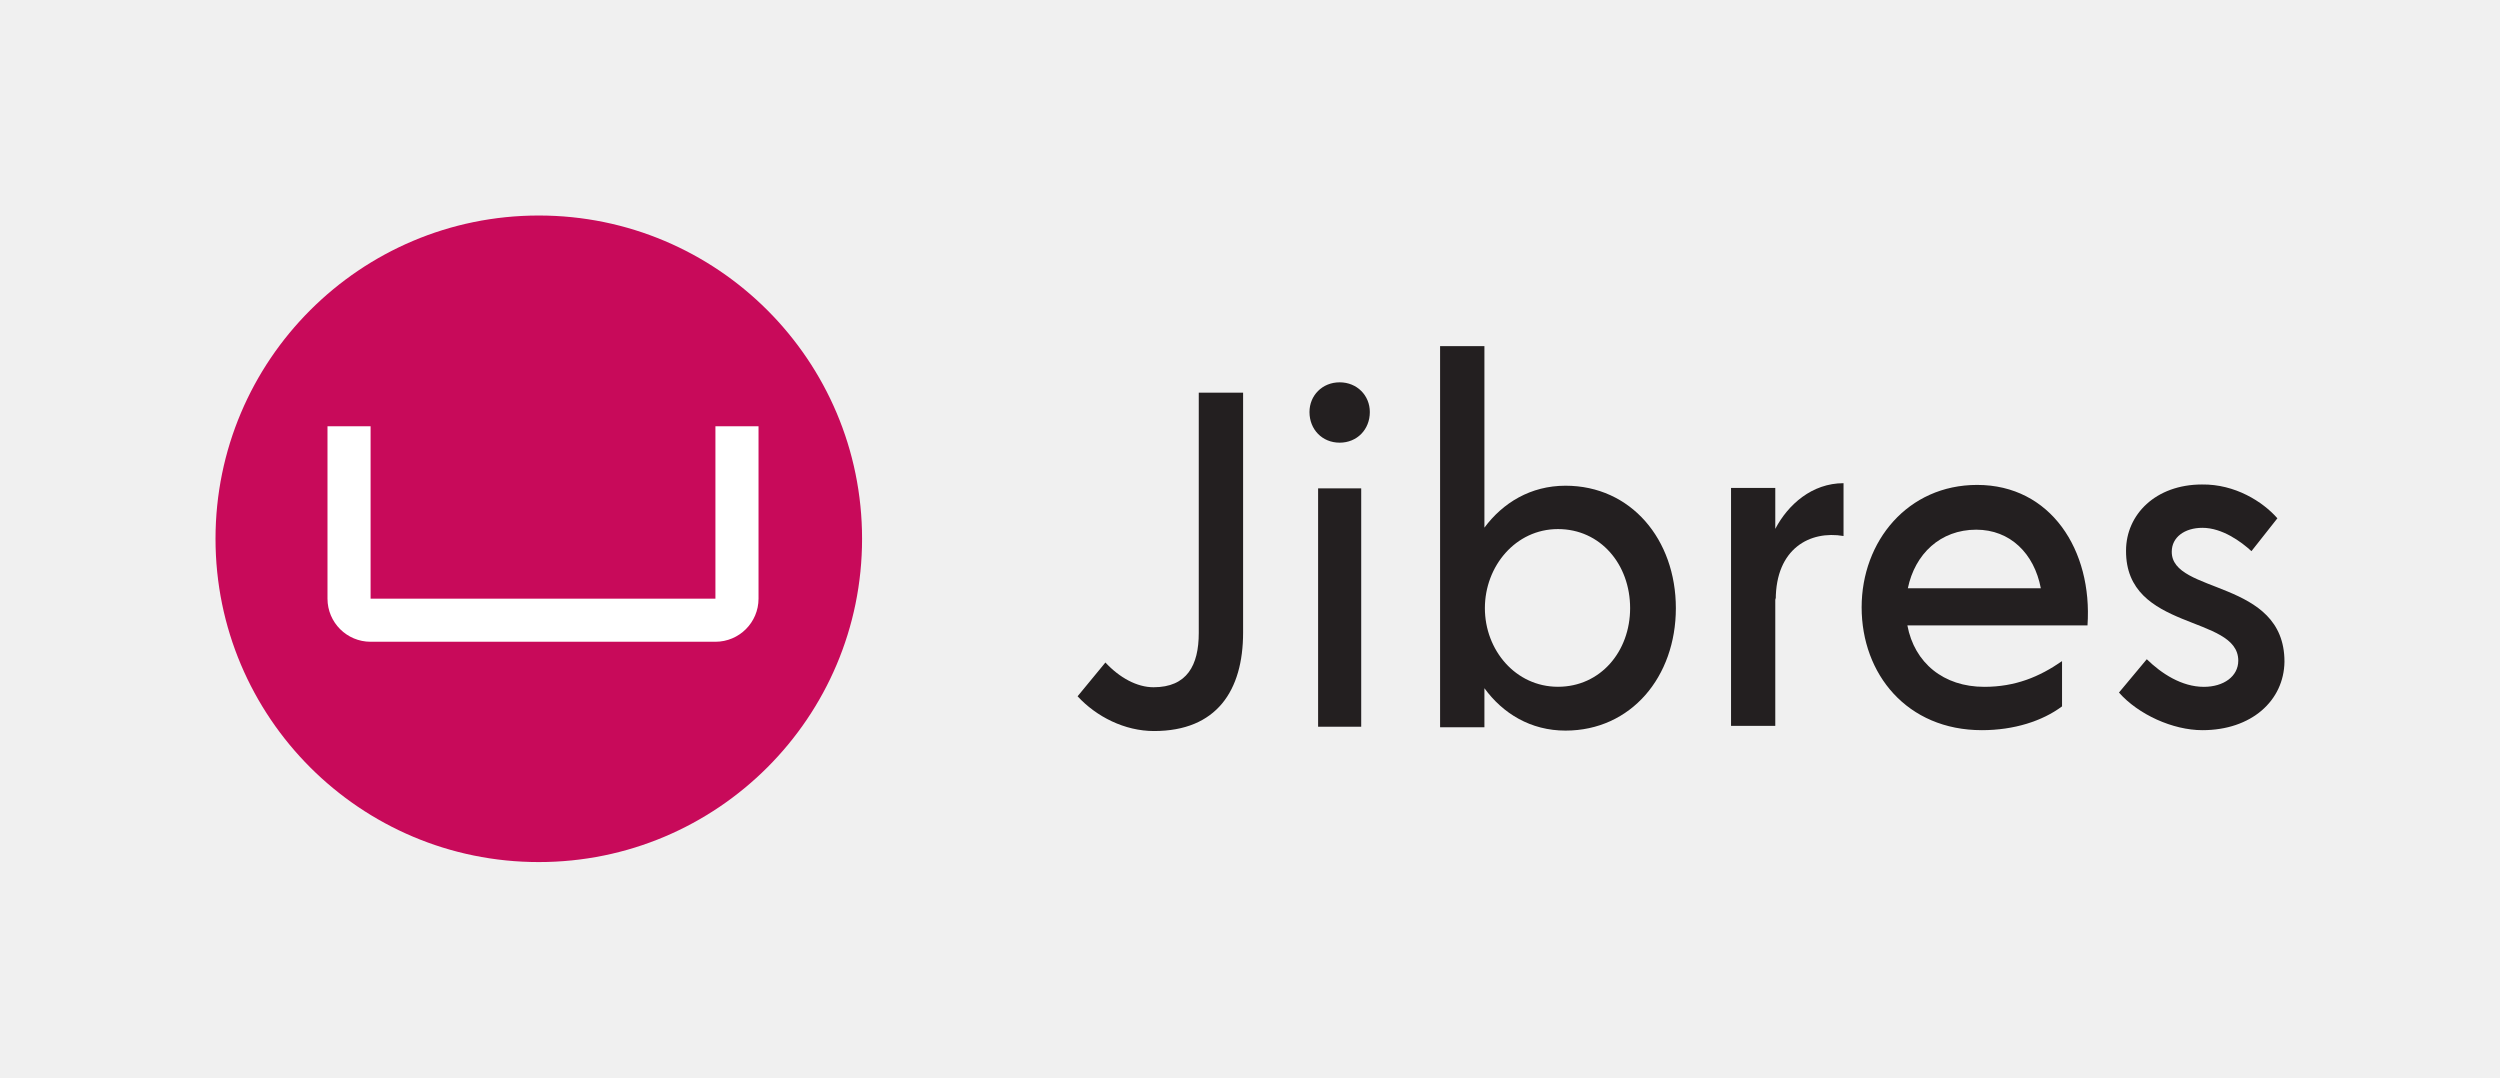
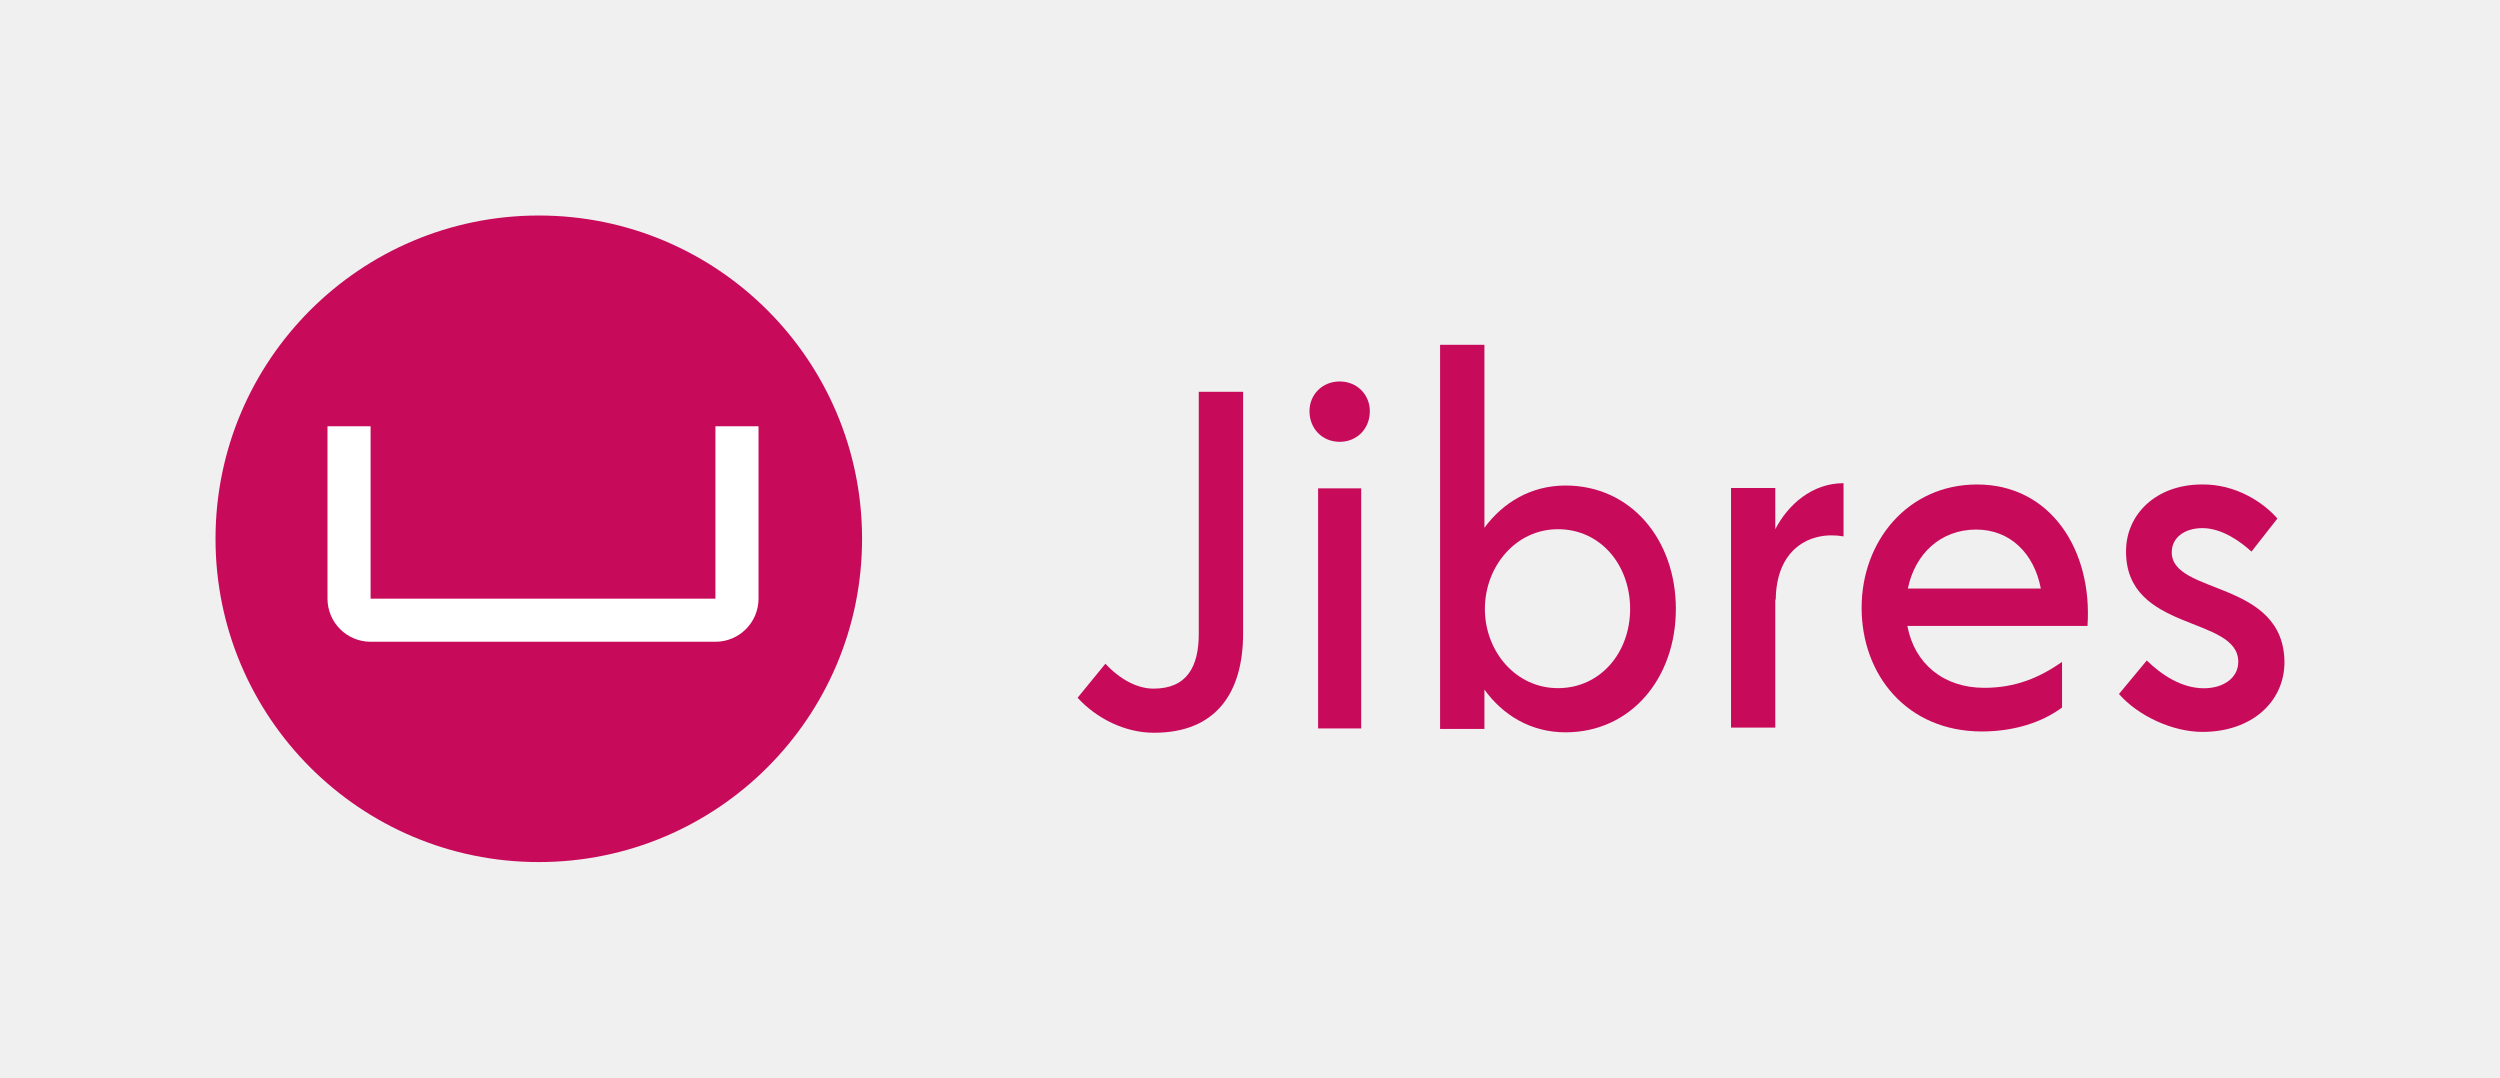
<svg xmlns="http://www.w3.org/2000/svg" viewBox="0 0 5800 2500">
  <defs>
-     <style>.cls-1{fill:#c80a5a;}.cls-2{fill:#fff;}.cls-3{fill:#231f20;}</style>
+     <style>.cls-1{fill:#c80a5a;}.cls-2{fill:#fff;}</style>
  </defs>
  <g id="Jibres-icon">
    <circle id="Circle" class="cls-1" cx="1250" cy="1250" r="750" />
    <path id="Shape" class="cls-2" d="M1659.78,988.89v400h-800v-400h-100v400a100,100,0,0,0,100,100h800a100,100,0,0,0,100-100v-400Z" />
  </g>
  <g id="Jibres-wordmark">
-     <path class="cls-3" d="M2500,1615.4l64.55-78.39c32.82,35.33,73.3,57.41,111.59,57.41,77.67,0,105-50.78,105-125.86V911H2884v556.46c0,134.69-61.26,228.54-206.77,228.54C2609.4,1696,2543.76,1662.88,2500,1615.4Z" />
-     <path class="cls-3" d="M3038,955.91c0-38.29,29.53-68.91,70-68.91s70,30.62,70,68.91c0,40.47-29.53,71.09-70,71.09S3038,996.38,3038,955.91Z" />
-     <rect class="cls-3" x="3058" y="1133" width="100" height="553" />
-     <path class="cls-3" d="M3888,1410.93c0,159.17-103.93,284.07-256,284.07-80.95,0-145.5-39.79-188.16-98.37v90.63H3341V803h102.84v421.13c42.66-57.48,107.21-97.27,188.16-97.27C3784.07,1126.86,3888,1251.76,3888,1410.93Zm-106.12,0c0-101.69-68.92-183.48-167.38-183.48s-169.57,86.21-169.57,183.48,71.11,182.38,169.57,182.38S3781.88,1511.52,3781.88,1410.93Z" />
-     <path class="cls-3" d="M4277,1121v122.54c-77.54-13.25-157.26,28.7-157.26,147.92l-1.09-4.41v297H4016V1132h102.65V1227C4148.14,1170.68,4203.83,1121,4277,1121Z" />
-     <path class="cls-3" d="M4843,1450.93H4425.11c16.41,87.29,84.24,142.53,178.32,142.53,72.2,0,128-23.2,180.5-59.66v105C4738,1673,4672.35,1694,4598,1694c-173.94,0-279-130.37-279-285,0-153.58,107.21-284,268-284C4757.67,1125,4855,1276.37,4843,1450.93Zm-416.79-86.18H4734.7c-15.31-80.65-71.11-135.89-149.87-135.89C4501.69,1228.86,4442.62,1285.2,4426.21,1364.75Z" />
-     <path class="cls-3" d="M4916,1606.74l64.55-77.33c33.91,33.14,80.95,64.07,132.37,64.07,45.95,0,79.87-24.3,79.87-60.75,0-107.15-261.47-67.38-260.38-255.17,0-84,68.92-153.54,176.14-153.54,76.58-1.1,141.13,39.77,175,78.43l-60.17,76.22c-24.07-22.1-67.83-54.13-113.78-54.13-41.57,0-71.11,22.09-71.11,55.23-1.09,99.42,261.47,63,261.47,255.17-1.09,90.57-76.58,159.06-190.36,159.06C5040.72,1694,4960.86,1657.55,4916,1606.74Z" />
+     <path class="cls-1" d="M2500,1618.79l64.55-79c32.82,35.6,73.3,57.85,111.59,57.85,77.67,0,105-51.18,105-126.83V909H2884v560.71c0,135.73-61.26,230.29-206.77,230.29C2609.4,1700,2543.76,1666.62,2500,1618.79Z" />
+     <path class="cls-1" d="M3038,953.91c0-38.29,29.53-68.91,70-68.91s70,30.62,70,68.91c0,40.47-29.53,71.09-70,71.09S3038,994.38,3038,953.91Z" />
+     <rect class="cls-1" x="3058" y="1133" width="100" height="557" />
+     <path class="cls-1" d="M3888,1412.7c0,160.41-103.93,286.29-256,286.29-80.95,0-145.5-40.1-188.16-99.14v91.34H3341V800h102.84v424.43c42.66-57.93,107.21-98,188.16-98C3784.07,1126.4,3888,1252.28,3888,1412.7Zm-106.12,0c0-102.49-68.92-184.93-167.38-184.93s-169.57,86.89-169.57,184.93,71.11,183.8,169.57,183.8S3781.88,1514.07,3781.88,1412.7Z" />
+     <path class="cls-1" d="M4277,1121v123.41c-77.54-13.35-157.26,28.9-157.26,149l-1.09-4.44V1688H4016V1132.12h102.65v95.61C4148.14,1171,4203.83,1121,4277,1121Z" />
+     <path class="cls-1" d="M4843,1452.22H4425.11c16.41,87.9,84.24,143.53,178.32,143.53,72.2,0,128-23.36,180.5-60.08v105.7c-46,34.49-111.58,55.63-186,55.63-173.94,0-279-131.29-279-287.06,0-154.65,107.21-285.94,268-285.94C4757.67,1124,4855,1276.43,4843,1452.22Zm-416.79-86.78H4734.7c-15.31-81.22-71.11-136.85-149.87-136.85C4501.69,1228.59,4442.62,1285.33,4426.21,1365.44Z" />
+     <path class="cls-1" d="M4916,1610.12l64.55-77.86c33.91,33.37,80.95,64.52,132.37,64.52,45.95,0,79.87-24.48,79.87-61.18,0-107.9-261.47-67.86-260.38-257,0-84.54,68.92-154.62,176.14-154.62,76.58-1.11,141.13,40,175,79l-60.17,76.75c-24.07-22.24-67.83-54.5-113.78-54.5-41.57,0-71.11,22.24-71.11,55.61-1.09,100.12,261.47,63.41,261.47,257C5298.91,1629,5223.42,1698,5109.64,1698,5040.72,1698,4960.86,1661.29,4916,1610.12Z" />
  </g>
</svg>
